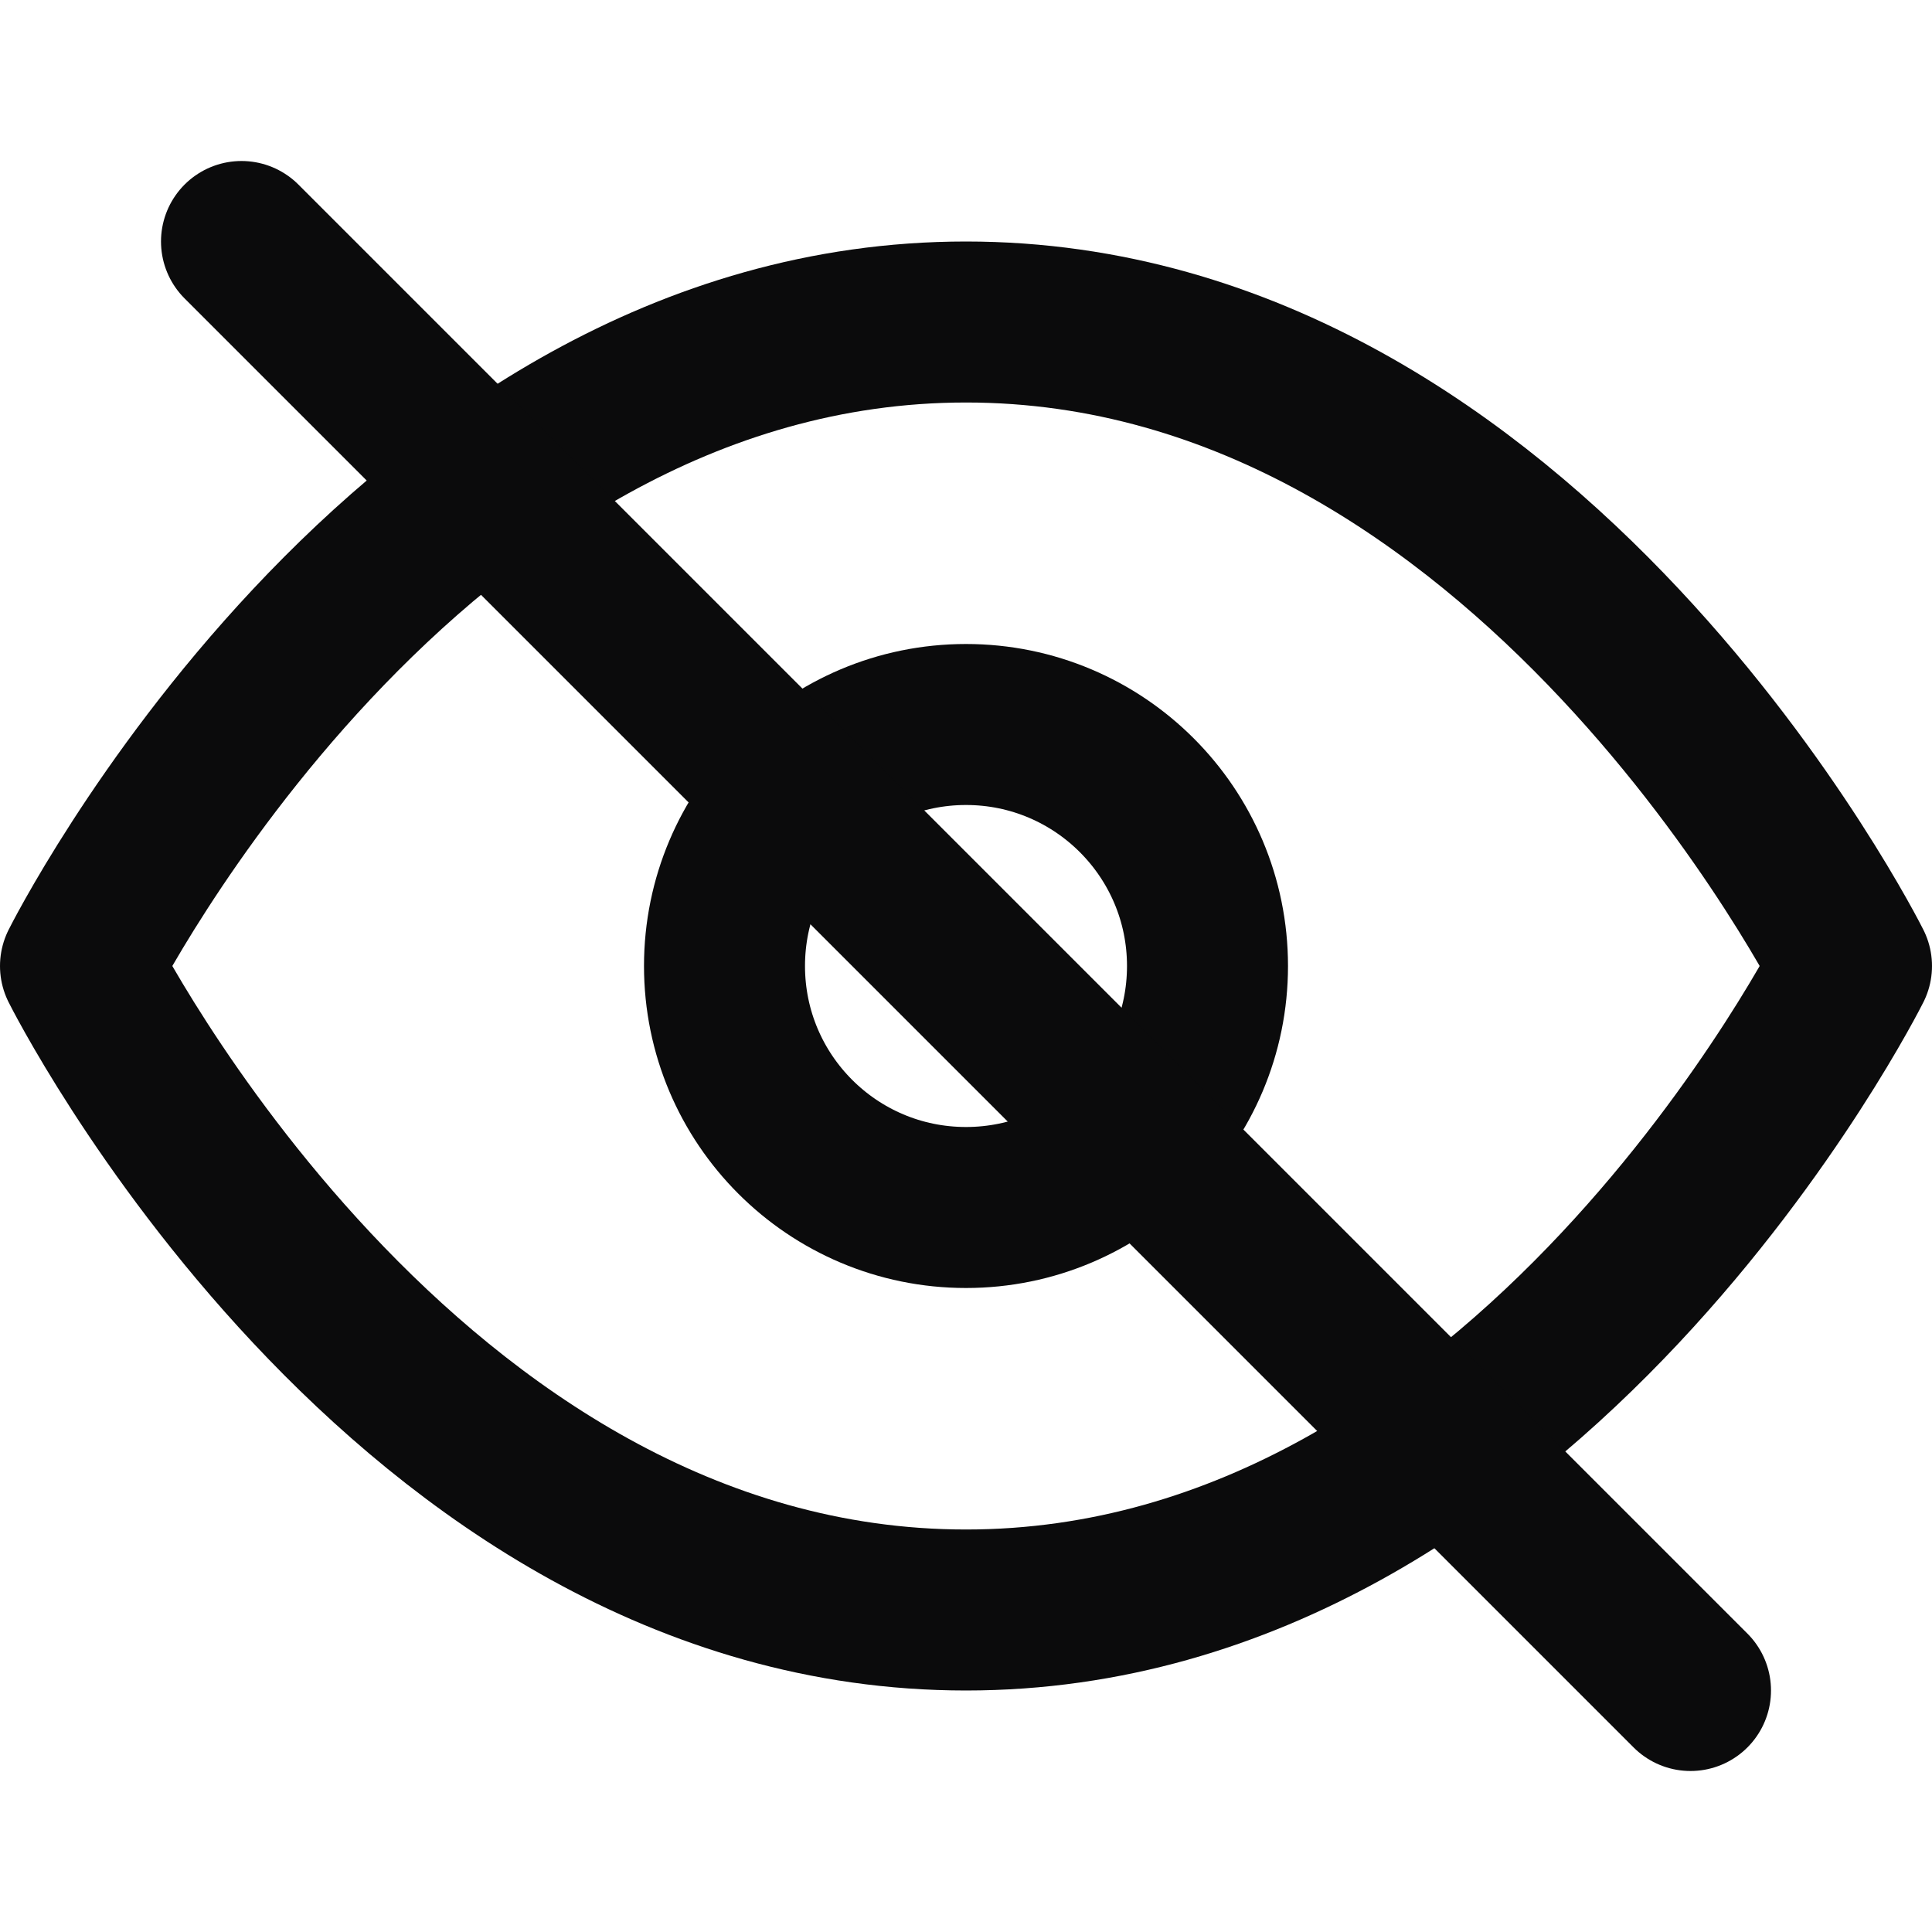
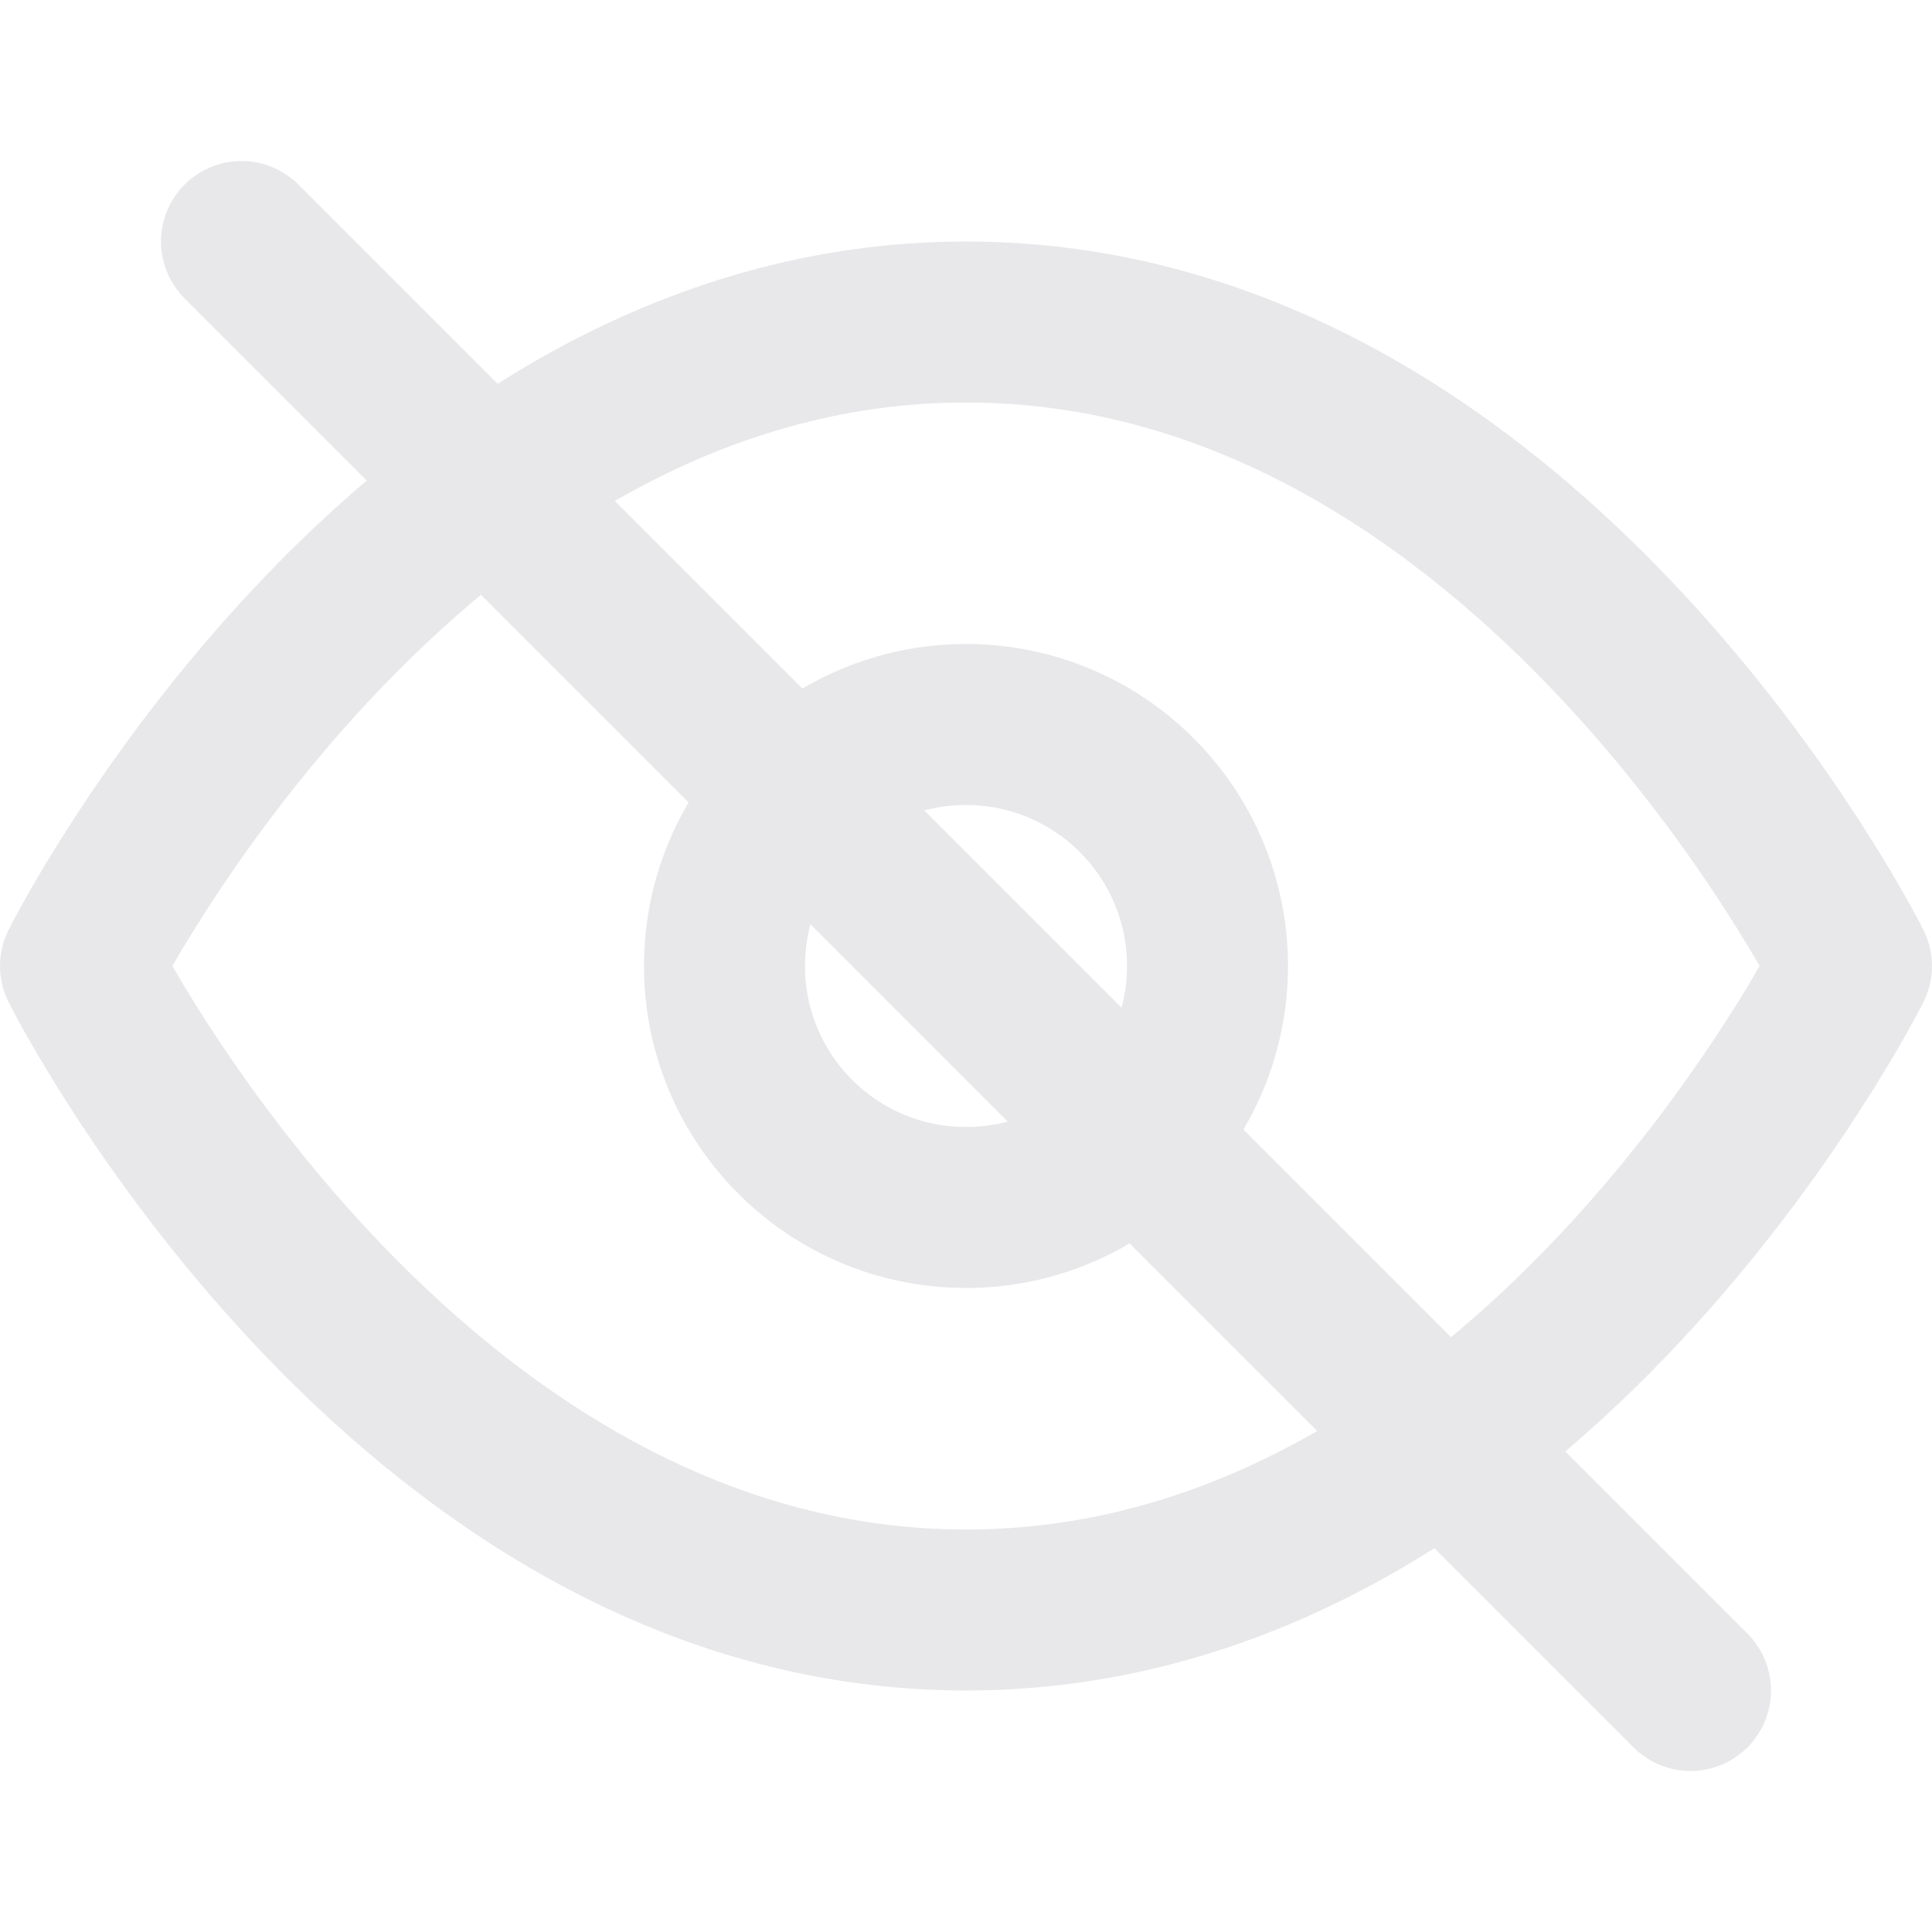
<svg xmlns="http://www.w3.org/2000/svg" viewBox="0 0 24 24">
  <style>
-     :root { color:#0b0b0c; }
+     /* :root { color:#0b0b0c; }                     light mode stroke */
+     :root { color:#e8e8ea; }
    @media (prefers-color-scheme: dark) { :root { color:#e8e8ea; } }
    @media (forced-colors: active) { :root { color: CanvasText; } }
  </style>
  <g fill="none" stroke="currentColor" stroke-width="2" stroke-linecap="round" stroke-linejoin="round">
    <path d="M1 12s4-8 11-8 11 8 11 8-4 8-11 8S1 12 1 12Z" />
    <circle cx="12" cy="12" r="3" />
    <path d="M3 3L21 21" />
  </g>
</svg>
